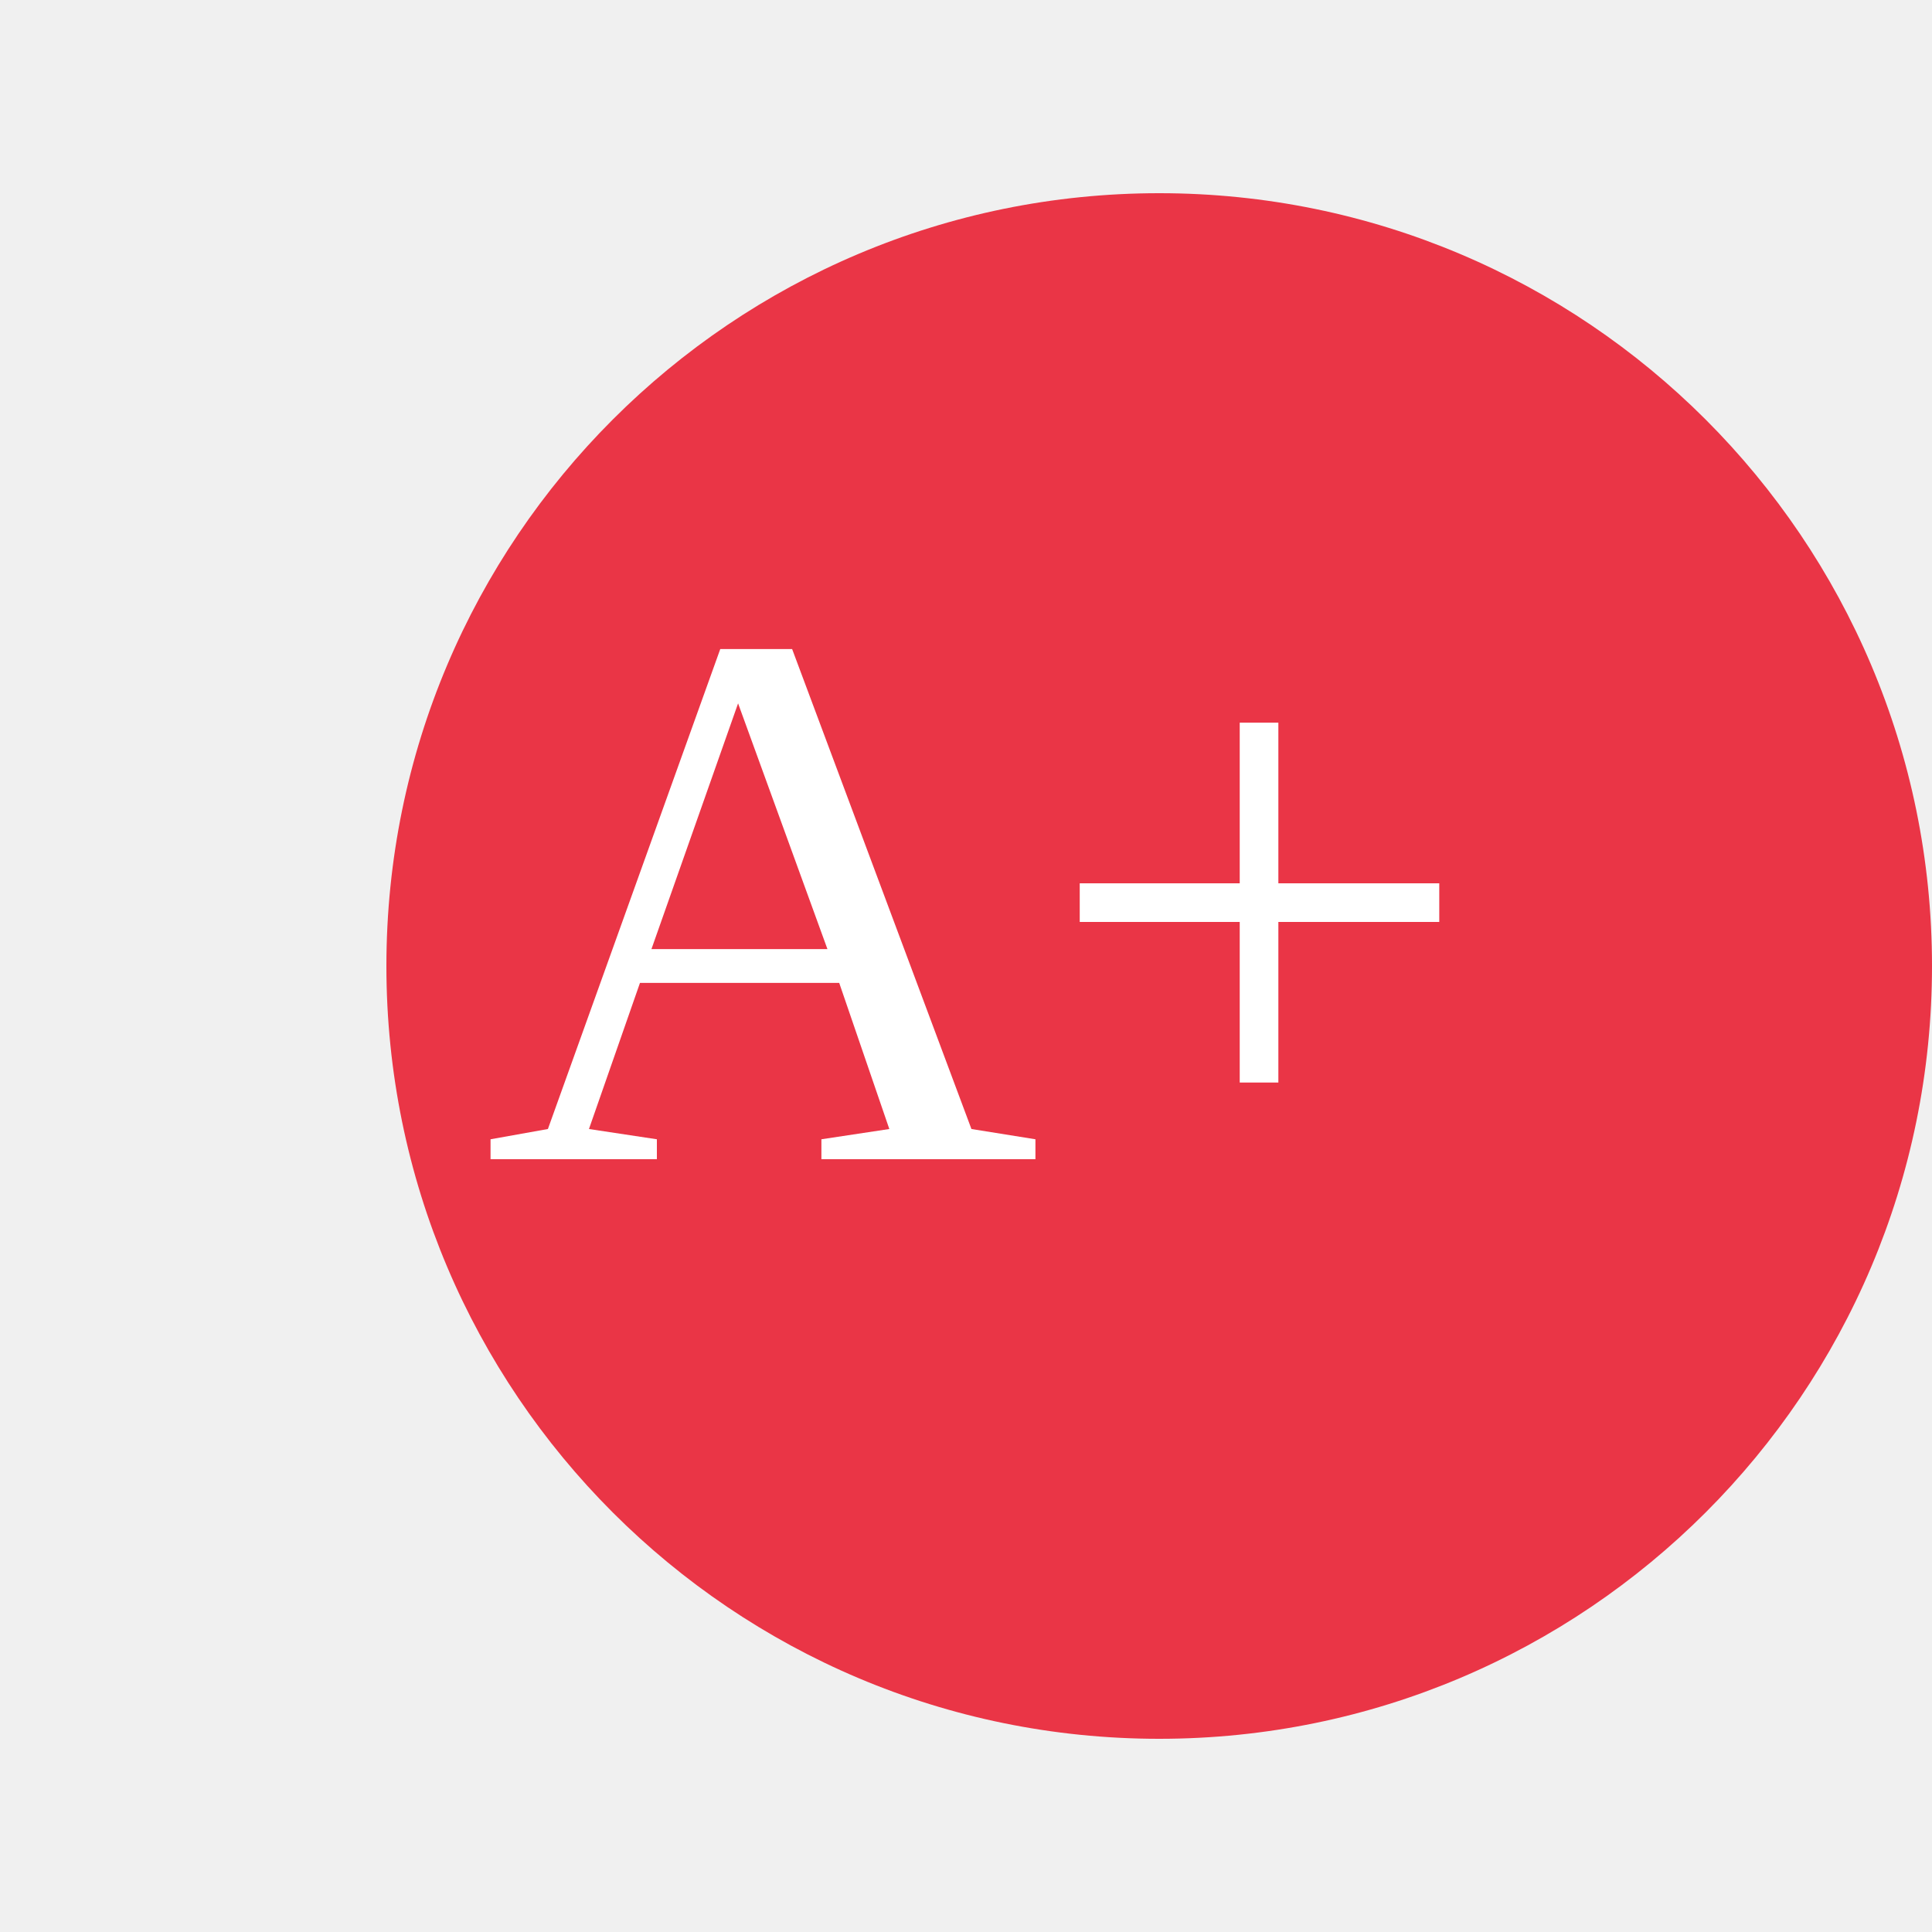
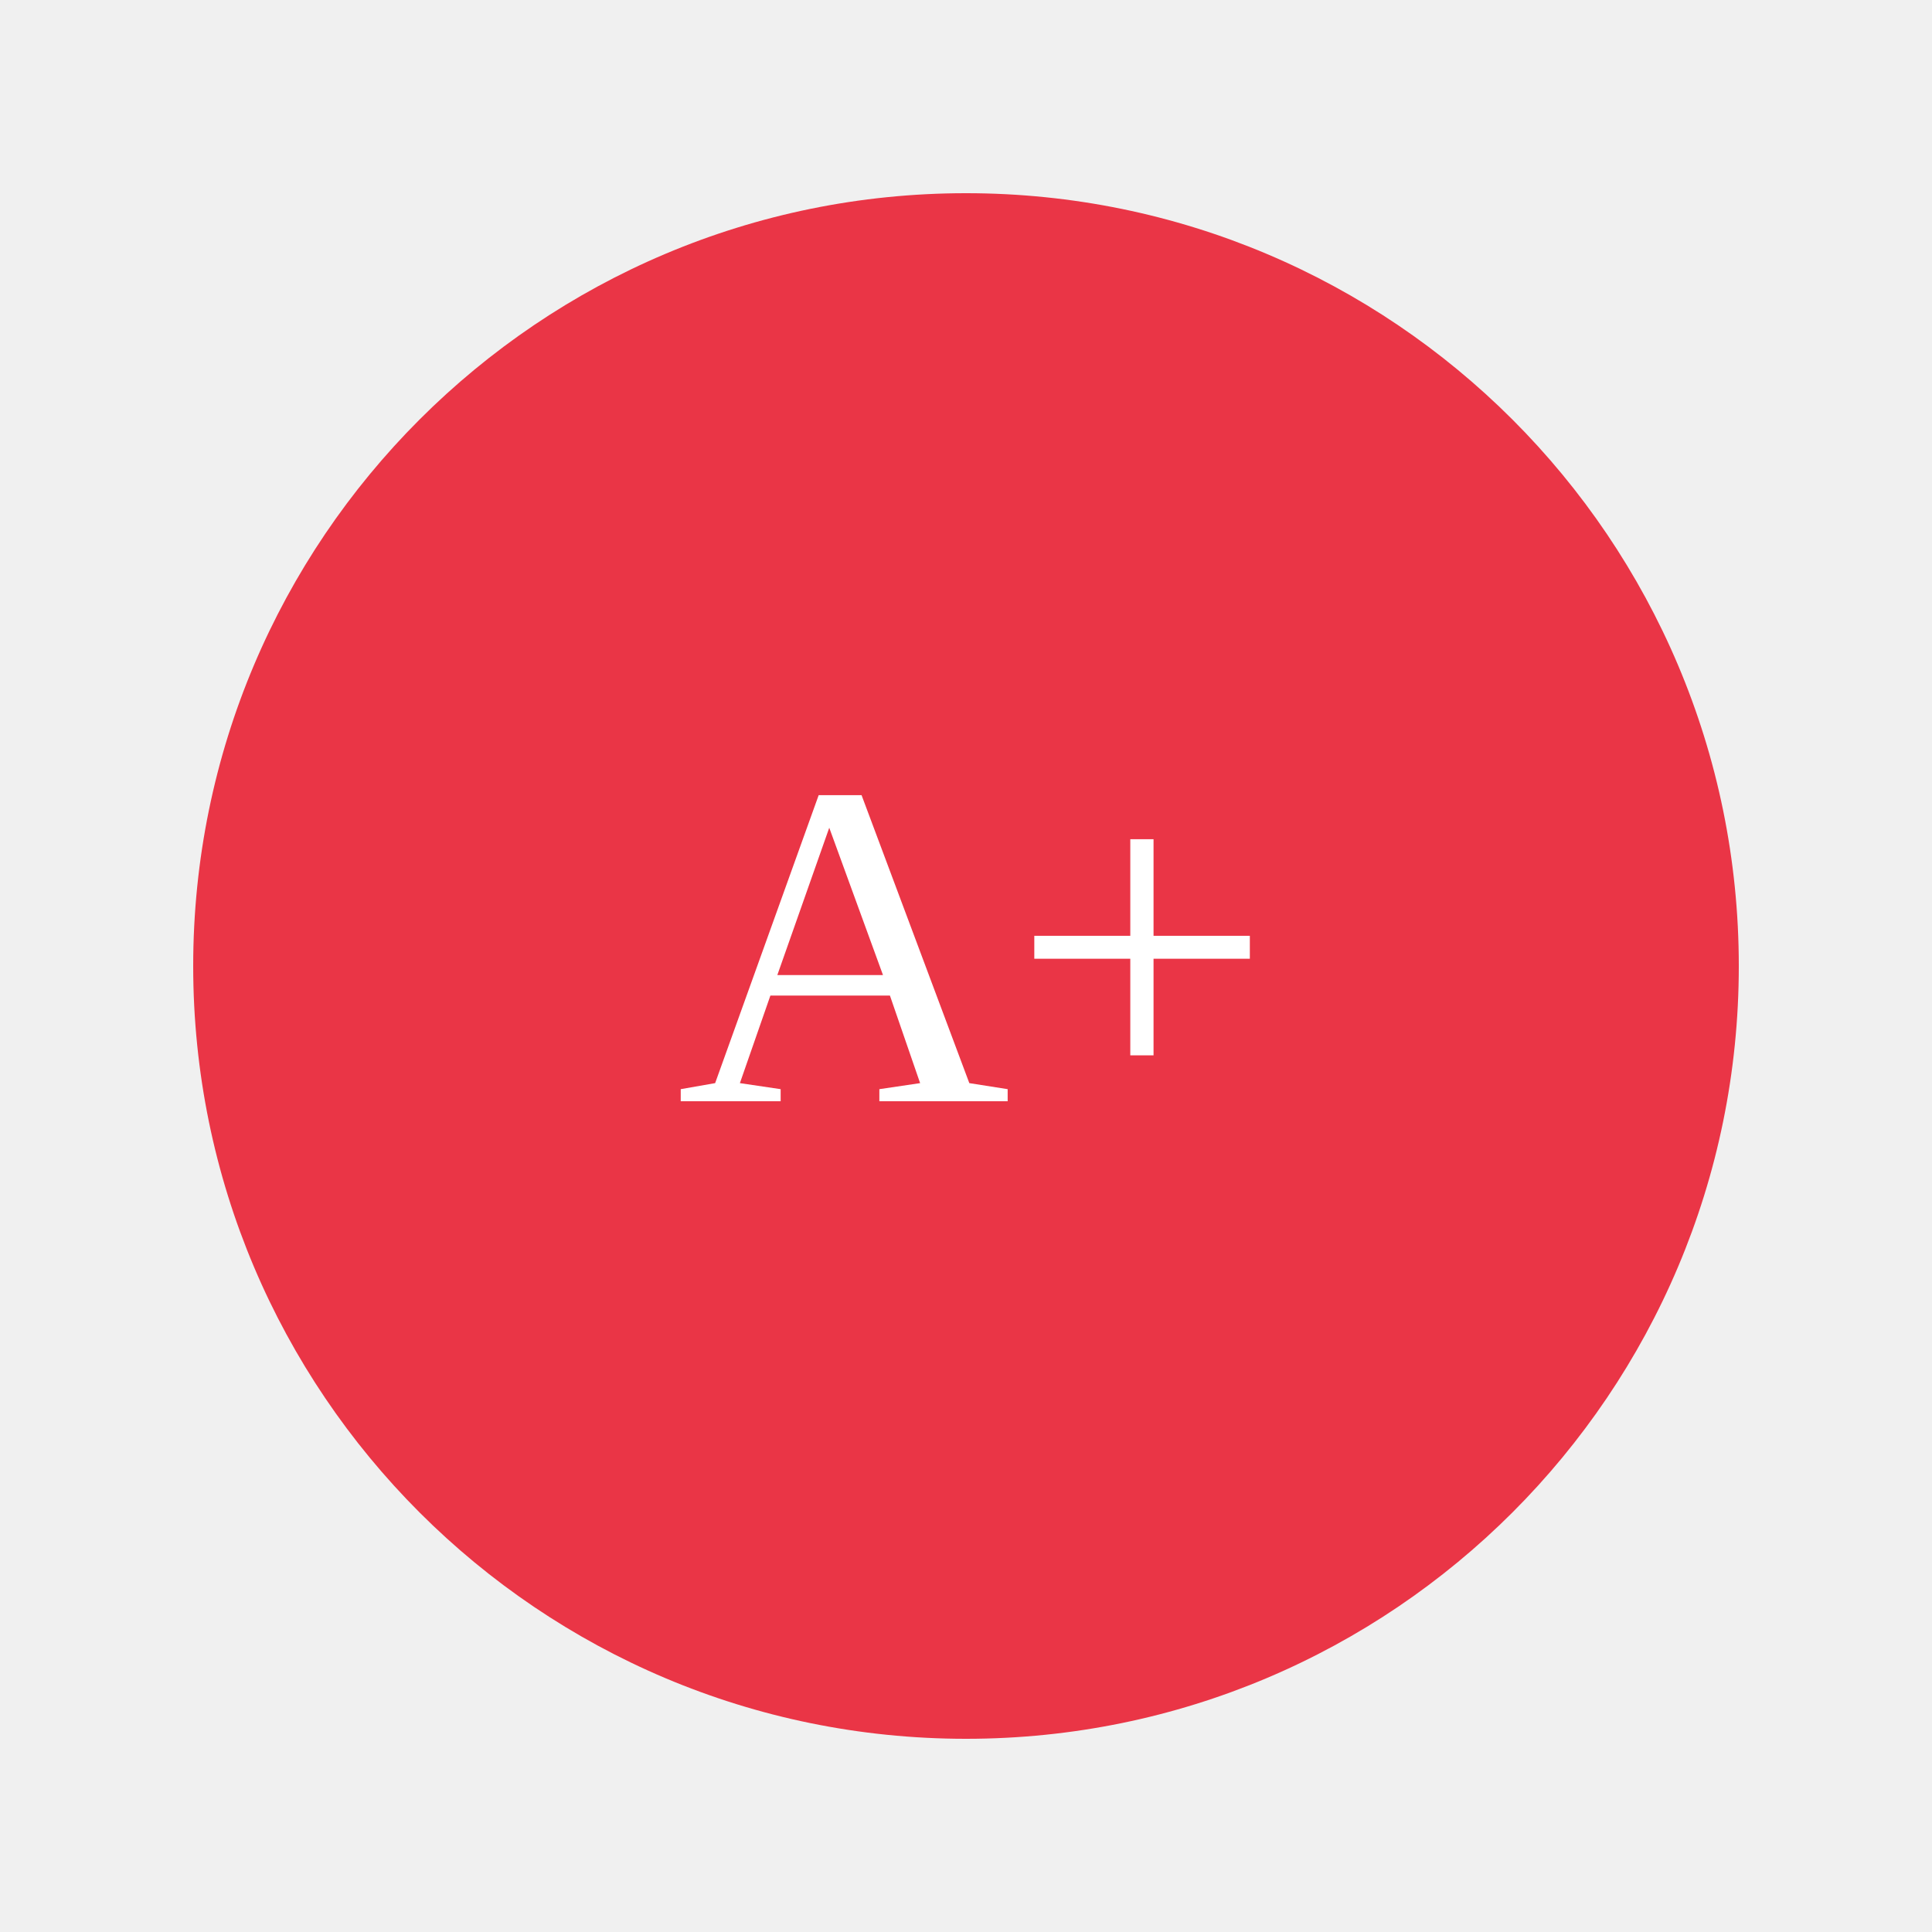
<svg xmlns="http://www.w3.org/2000/svg" width="100" height="100">
  <style>
    .bloodtype {
-         font-size: 40px;
+         font-size: 24px;
    }
</style>
-   <circle cx="60" cy="50" r="40" fill="#EA3546" />
-   <text x="25" y="60" fill="white" class="bloodtype">A+</text>
+   <circle cx="50" cy="50" r="40" fill="#EA3546" />
+   <text x="35" y="57" fill="white" class="bloodtype">A+</text>
</svg>
